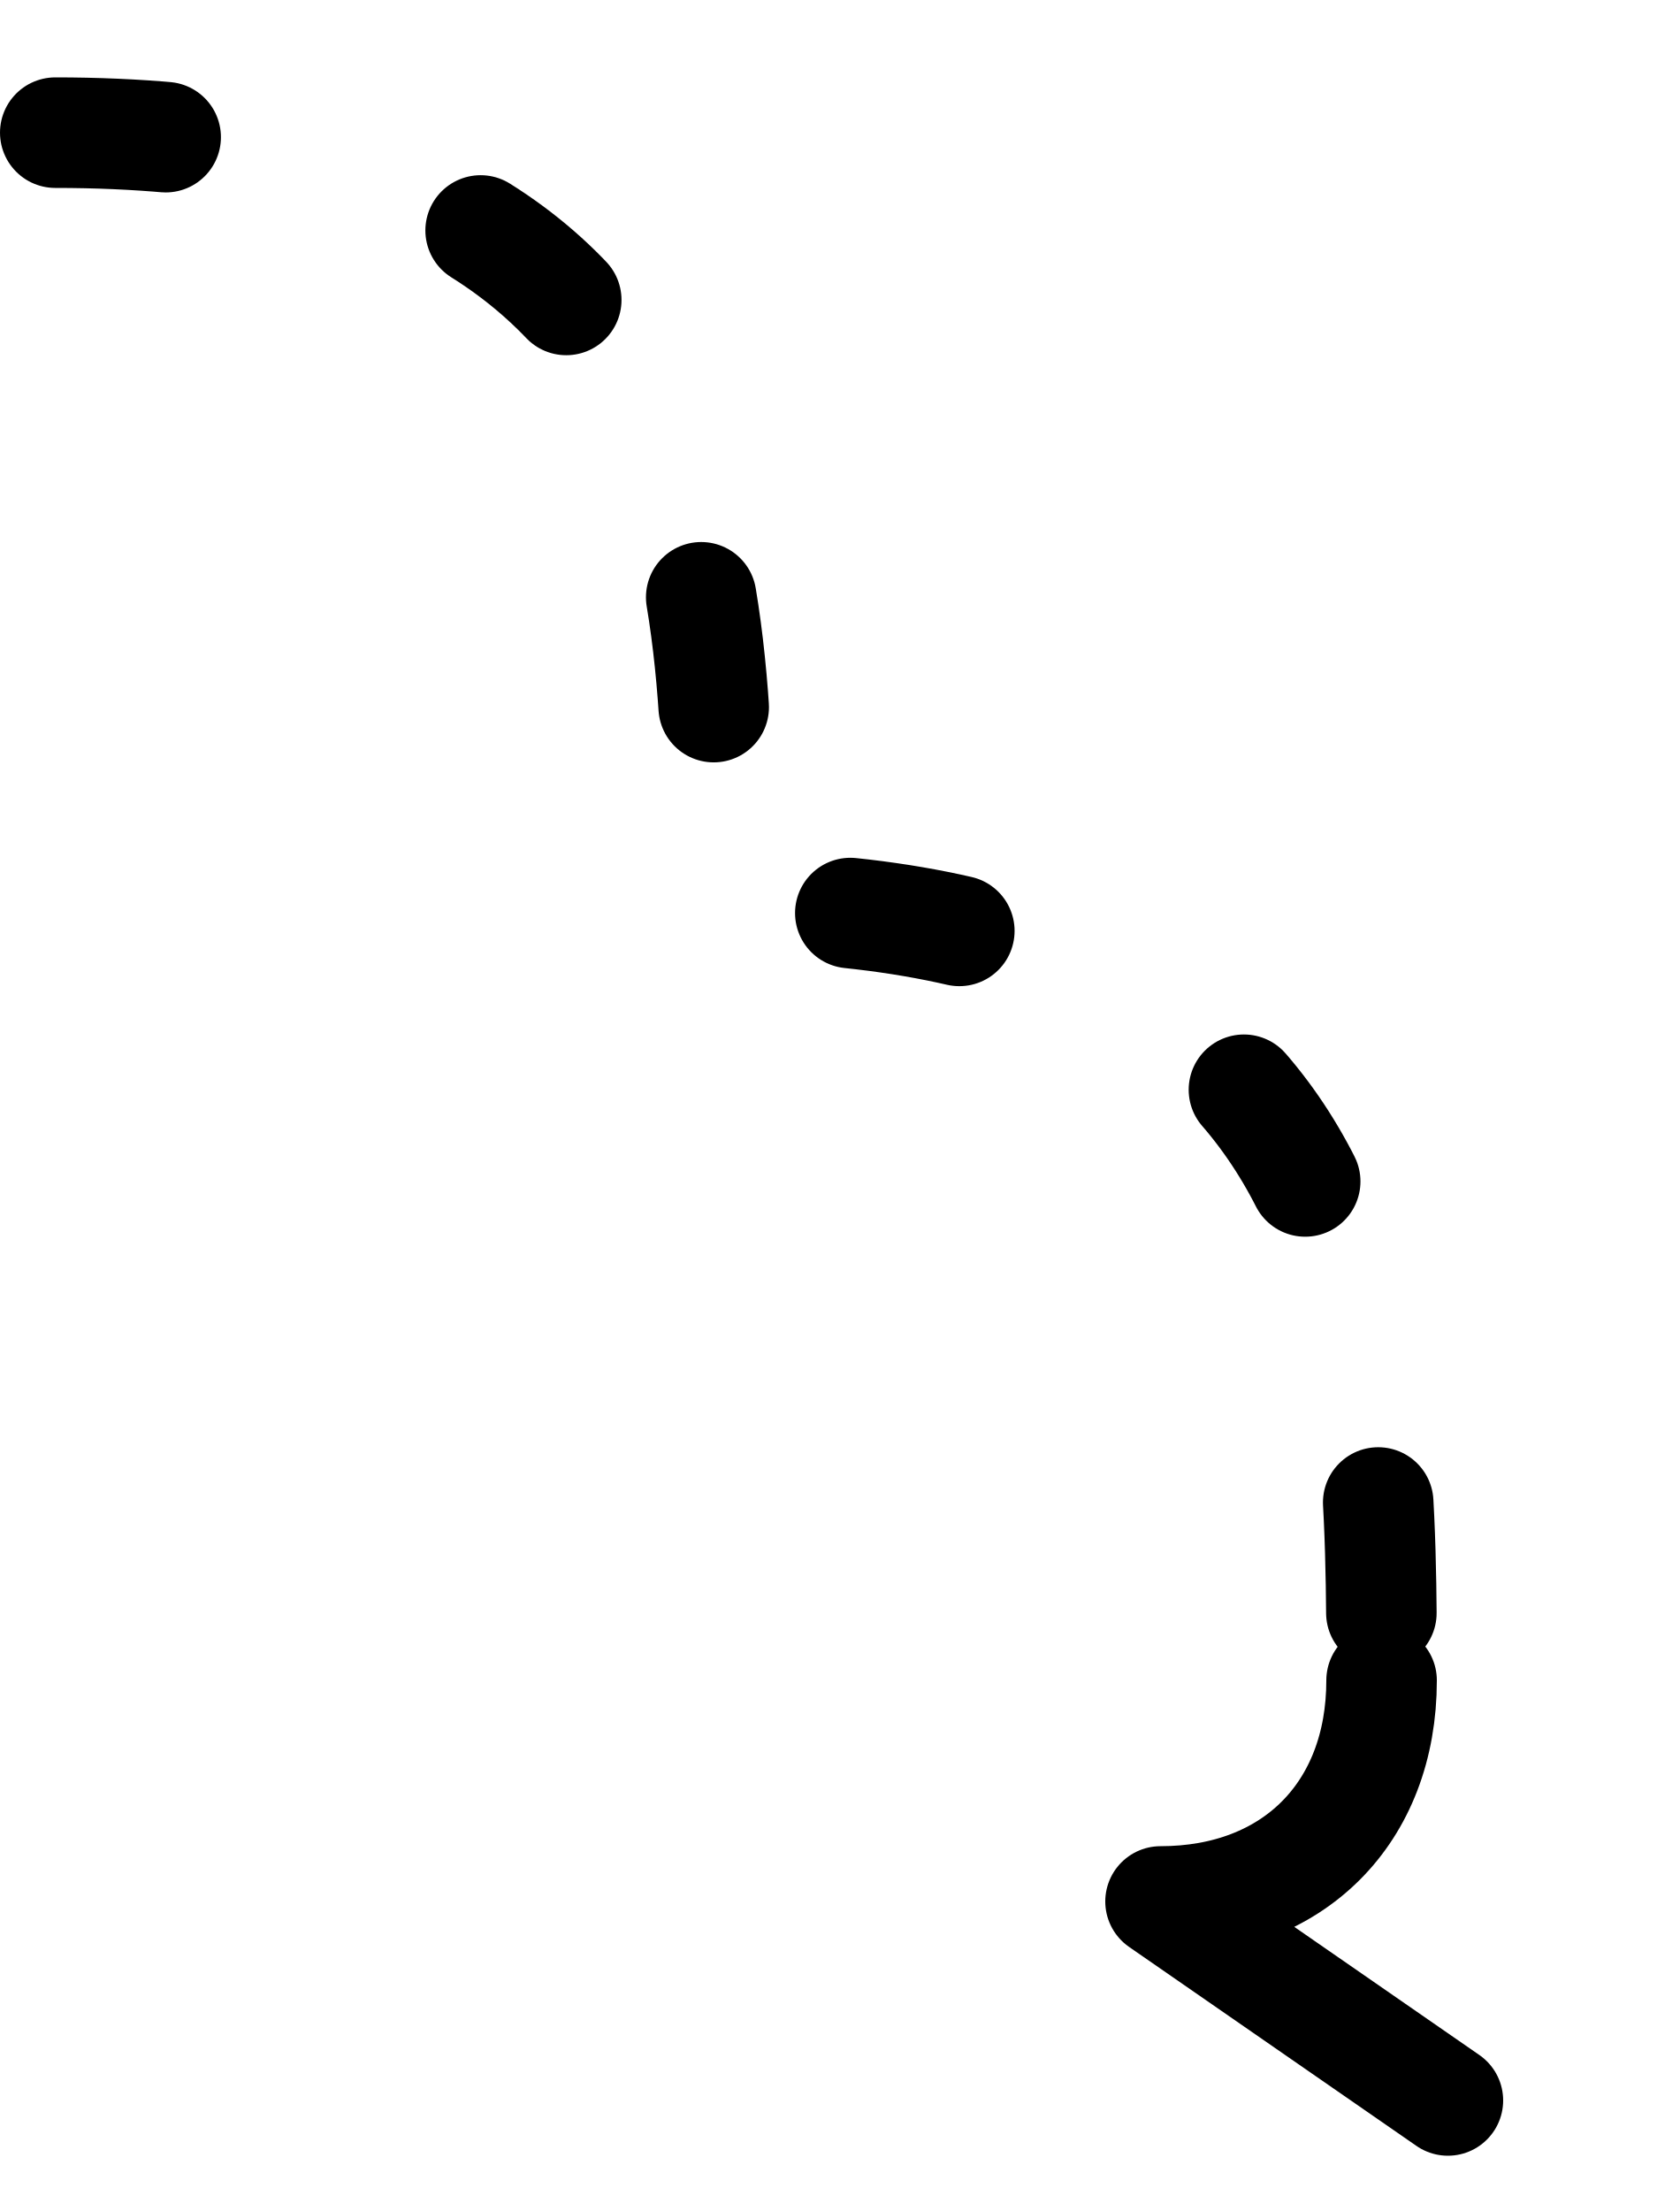
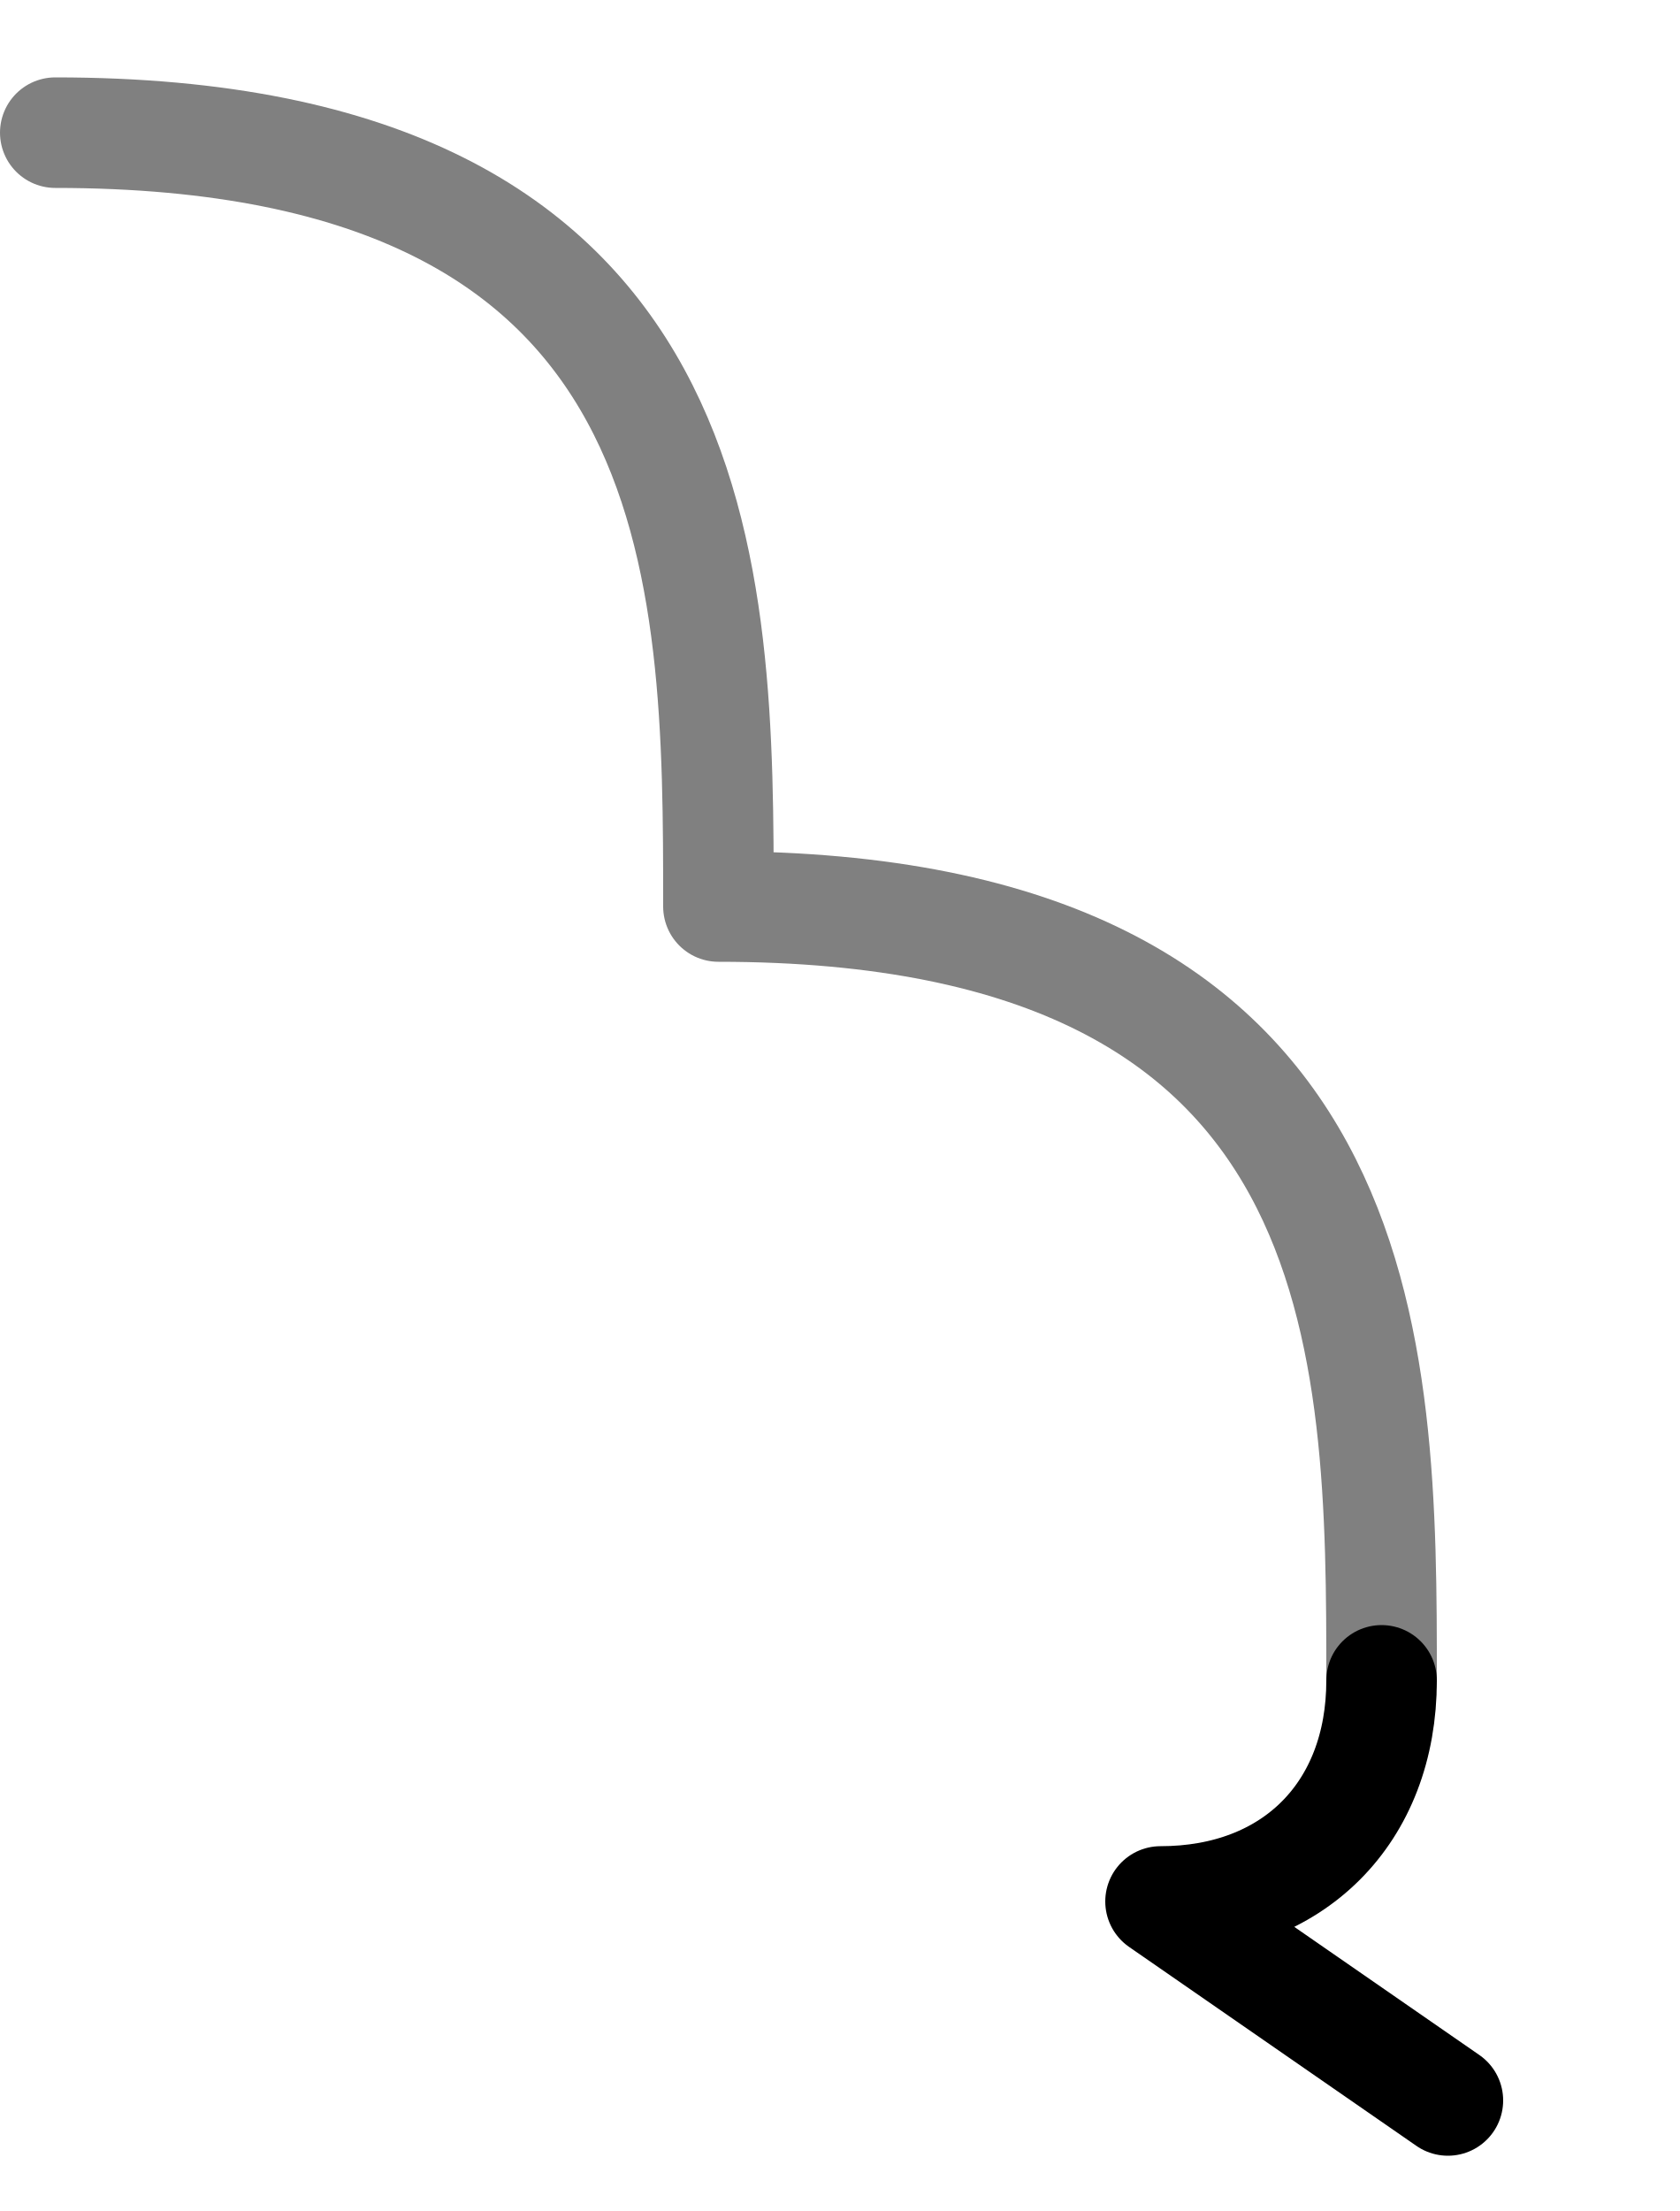
<svg xmlns="http://www.w3.org/2000/svg" viewBox="-448 -41 76 100" stroke-linejoin="round" stroke-linecap="round" stroke-width="5" stroke="#000000" fill="none" version="1.1" id="svg7" width="76" height="100">
  <defs id="defs7" />
  <g id="g7">
    <g id="g6">
      <g id="g5">
        <g id="g3" transform="translate(-445.5)">
-           <path d="m 0,-35 c 30,0 30,20 30,35 30,0 30,20 30,35" id="path2" style="stroke-dasharray:5,15;stroke-dashoffset:0" />
+           <path d="m 0,-35 c 30,0 30,20 30,35 30,0 30,20 30,35" id="path2" style="fill:none;stroke-dasharray:none;stroke-dashoffset:0;stroke:#808080;stroke-opacity:1" />
          <path d="m 60,35 c 0,6 -4,10 -10,10 l 13,9" id="path3" />
        </g>
      </g>
    </g>
  </g>
</svg>
